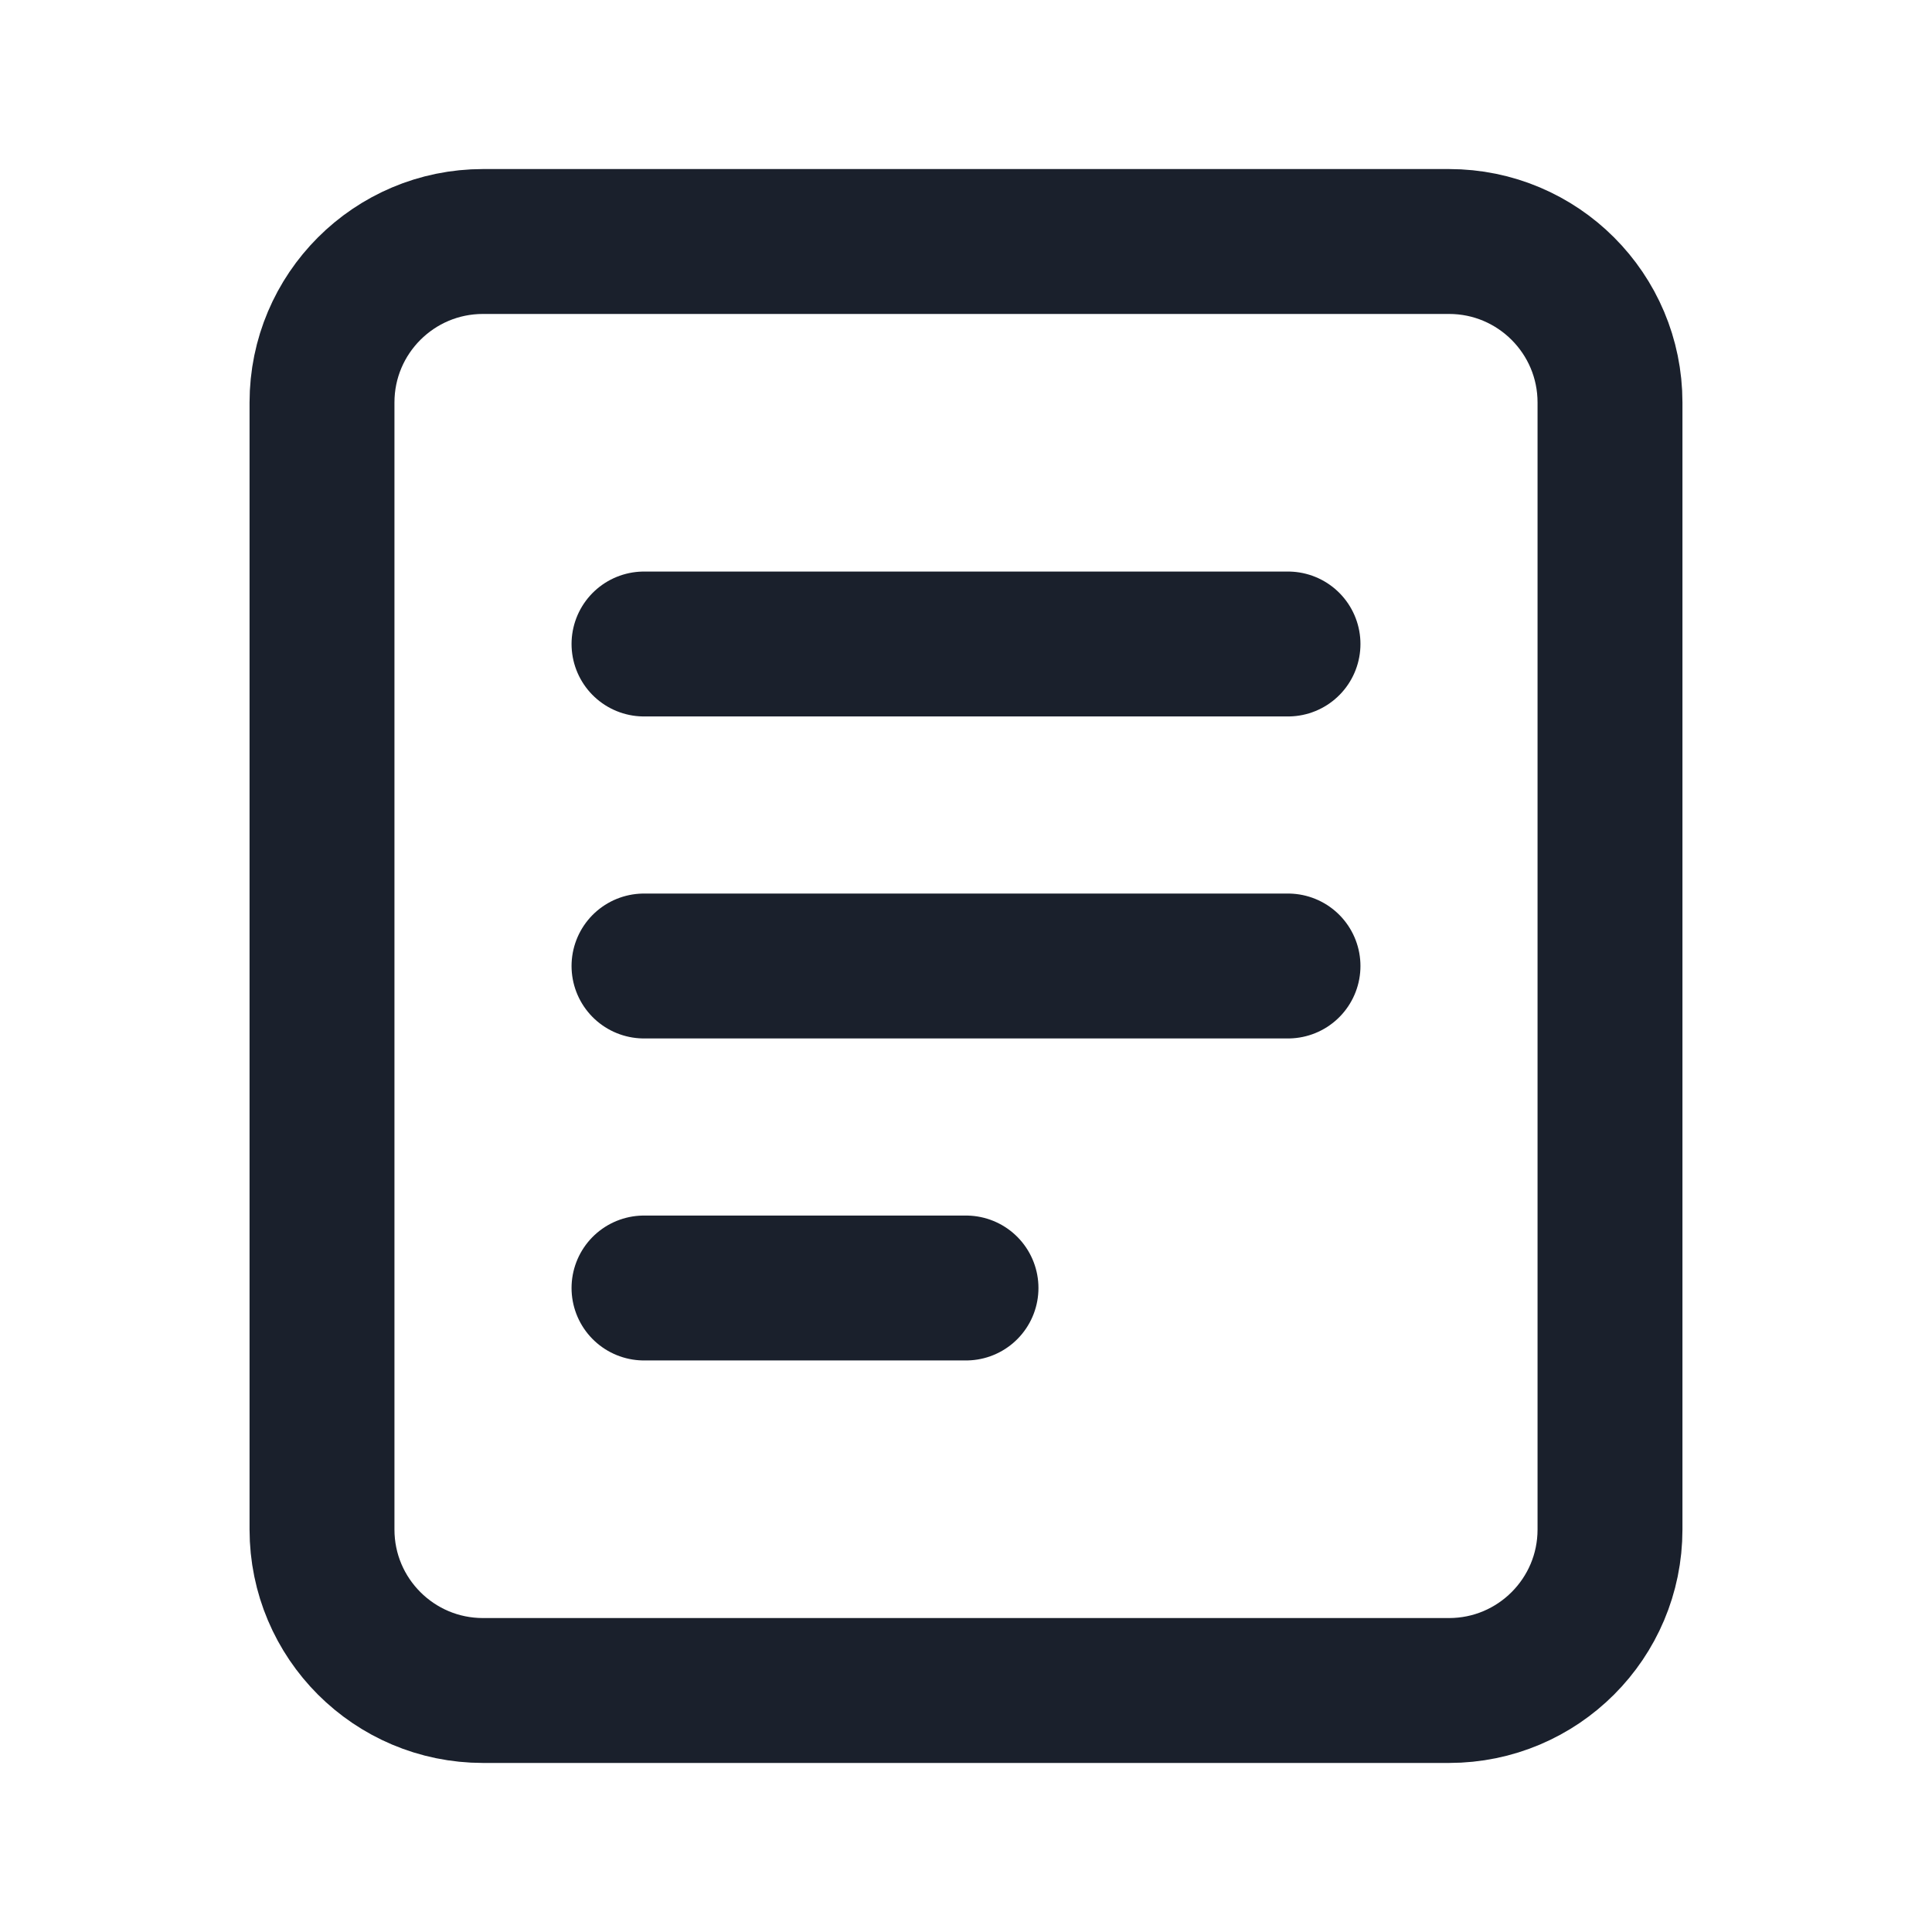
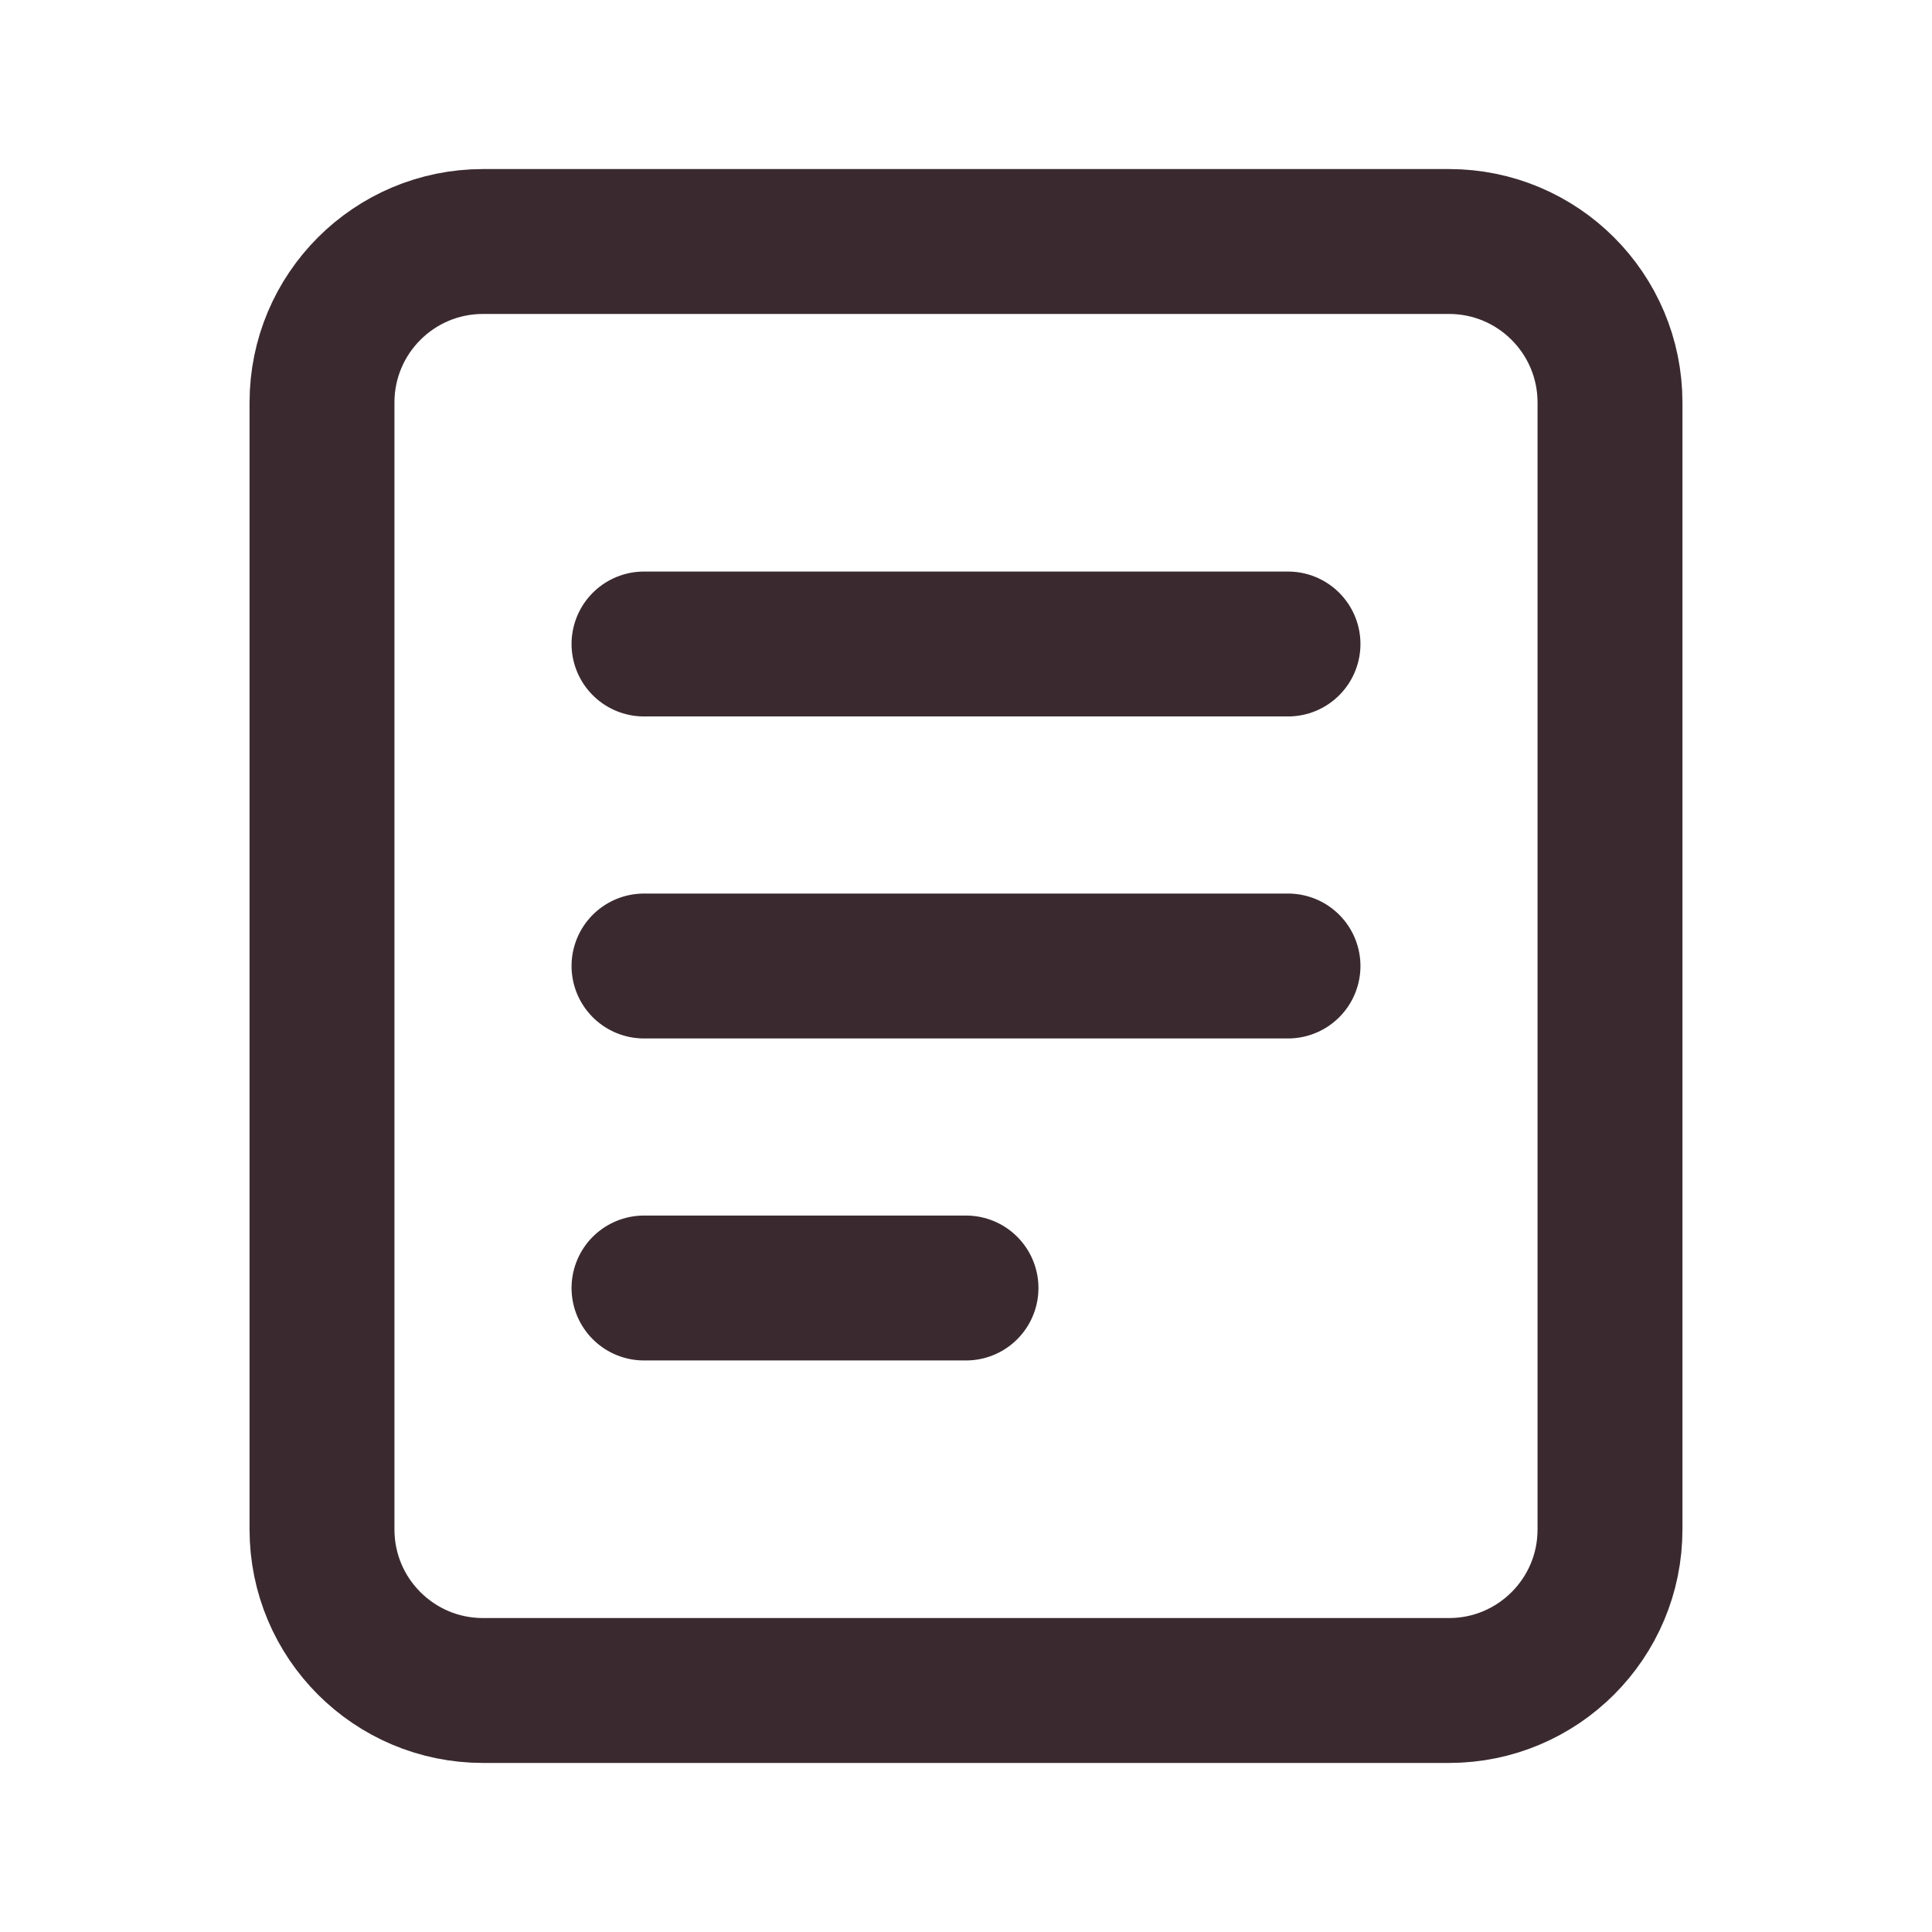
- <svg xmlns="http://www.w3.org/2000/svg" viewBox="0 0 24 24" fill="none" stroke="#1A202C" stroke-width="1.8" stroke-linecap="round" stroke-linejoin="round">
+ <svg xmlns="http://www.w3.org/2000/svg" viewBox="0 0 24 24" fill="none" stroke="#3A2A30" stroke-width="1.8" stroke-linecap="round" stroke-linejoin="round">
  <rect x="4" y="3" width="16" height="18" rx="2" />
  <line x1="8" y1="8" x2="16" y2="8" />
  <line x1="8" y1="12" x2="16" y2="12" />
  <line x1="8" y1="16" x2="12" y2="16" />
</svg>
